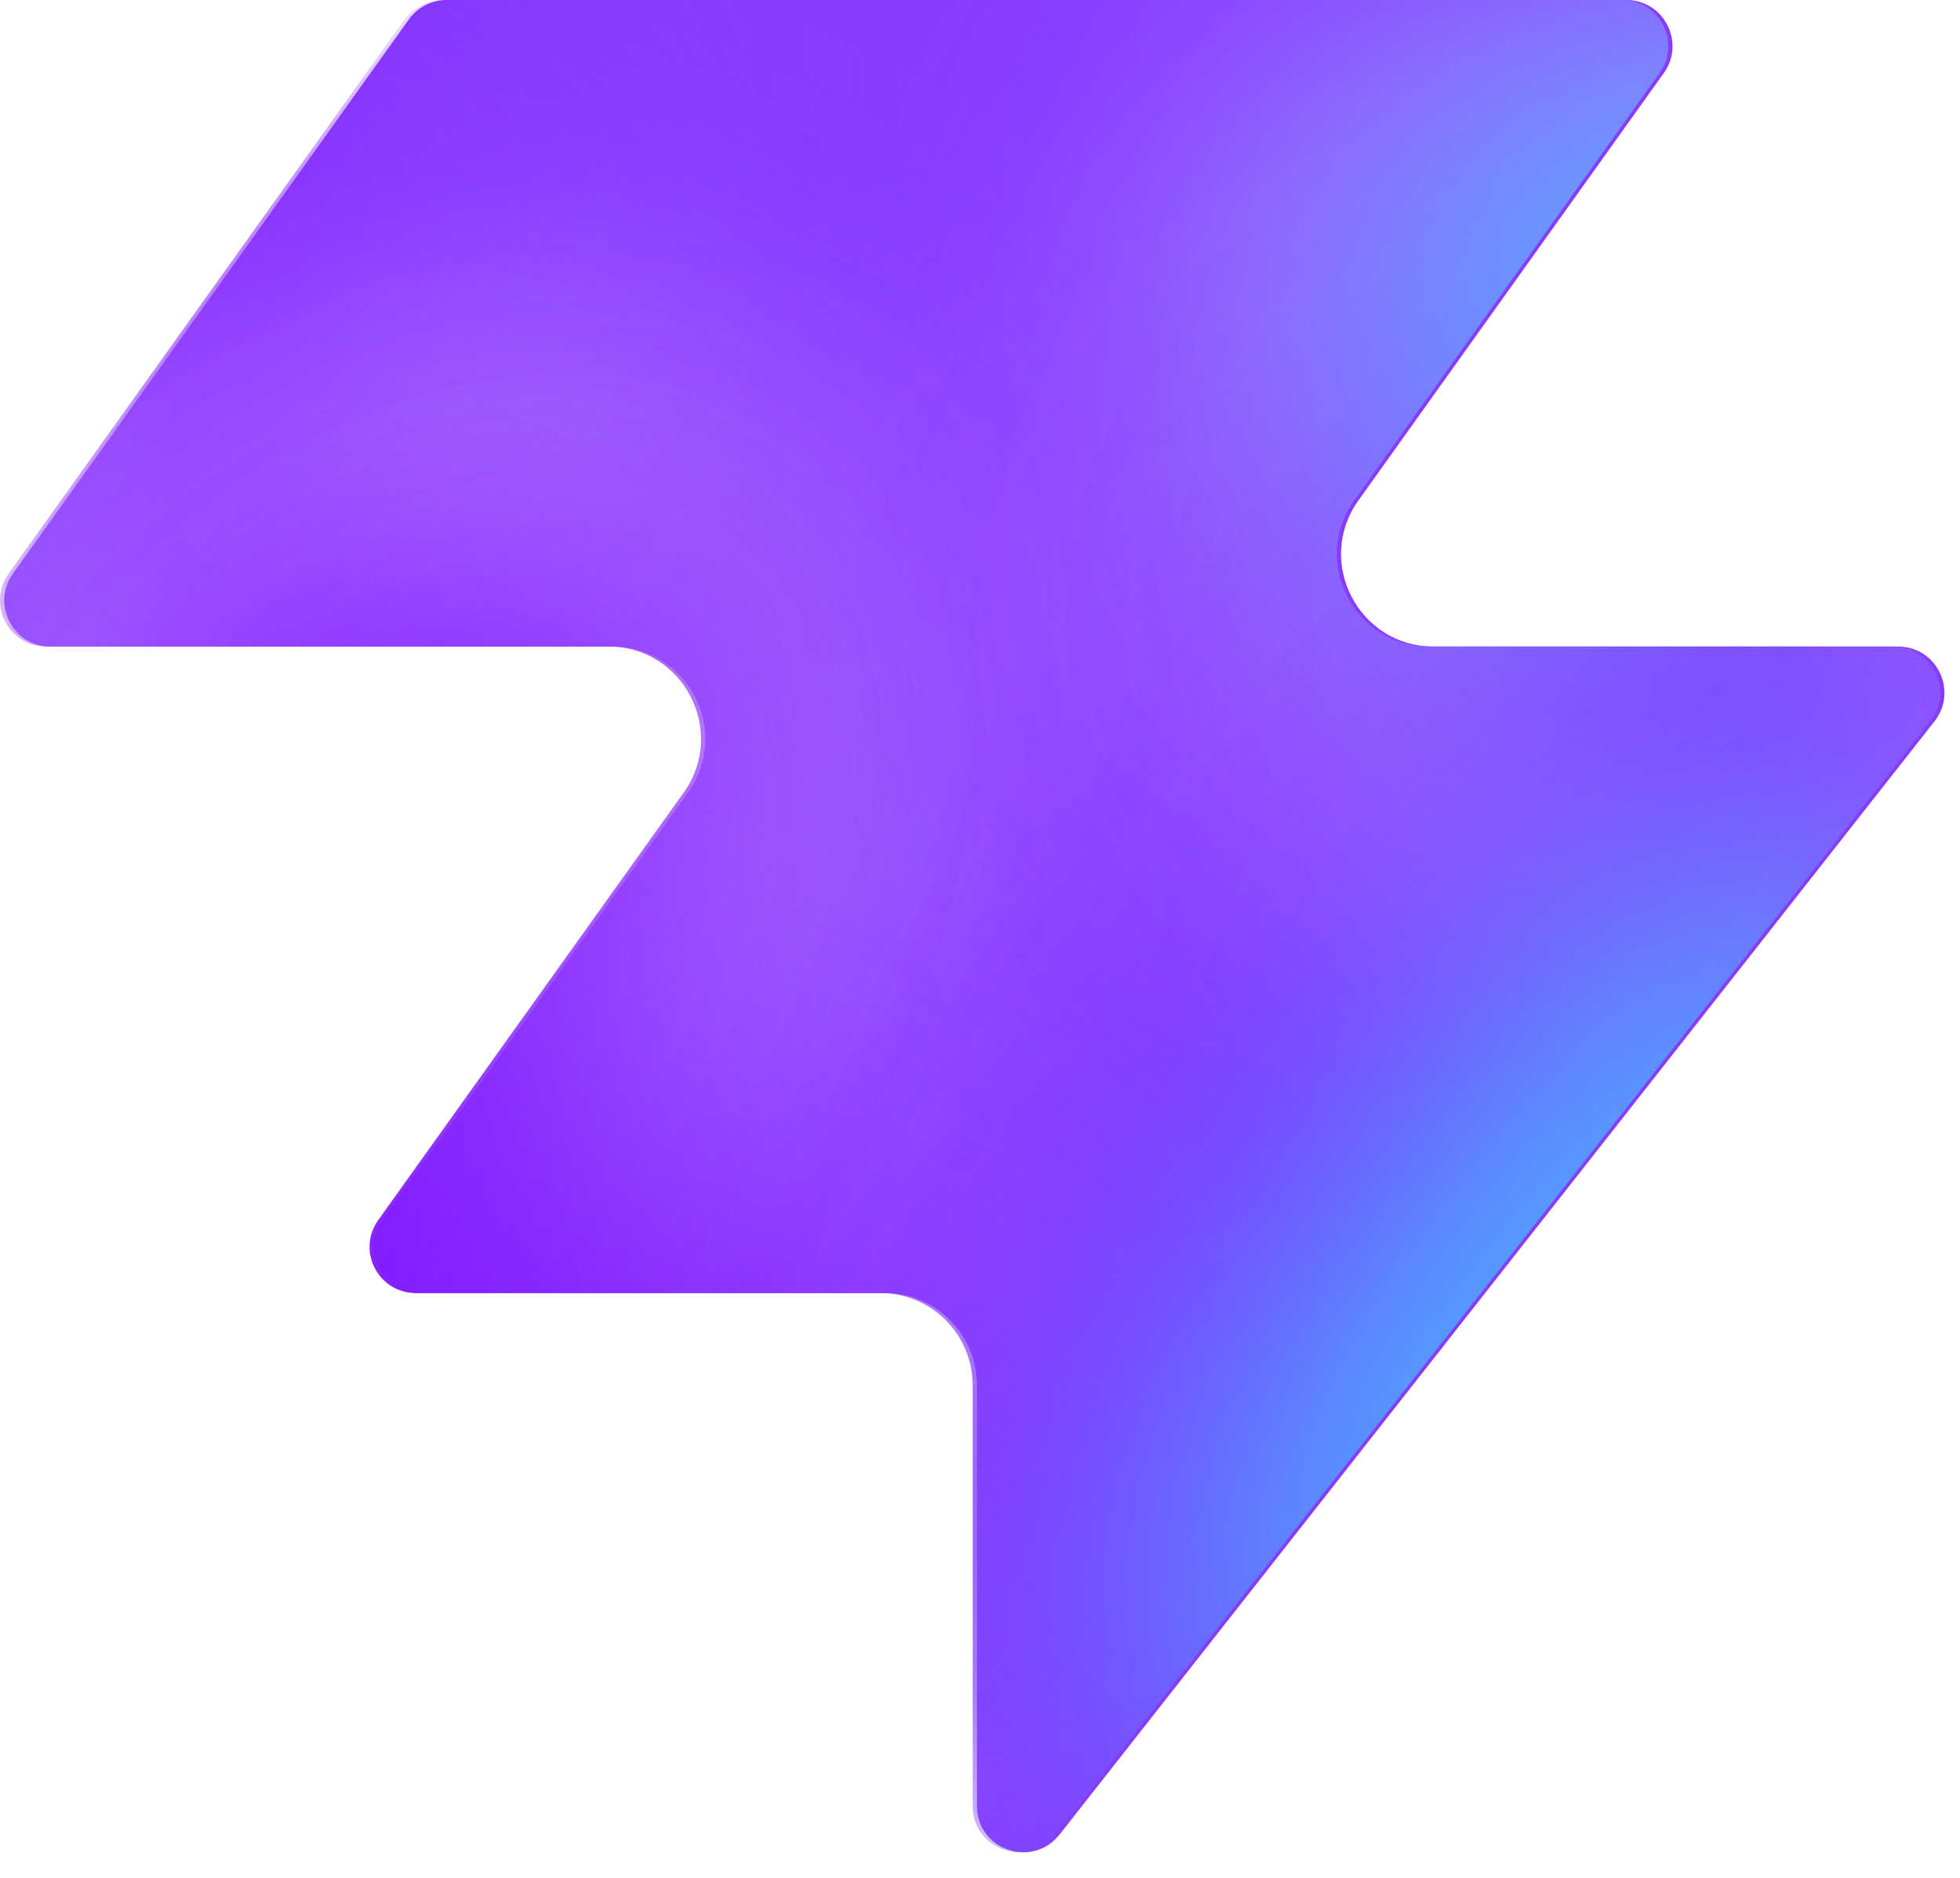
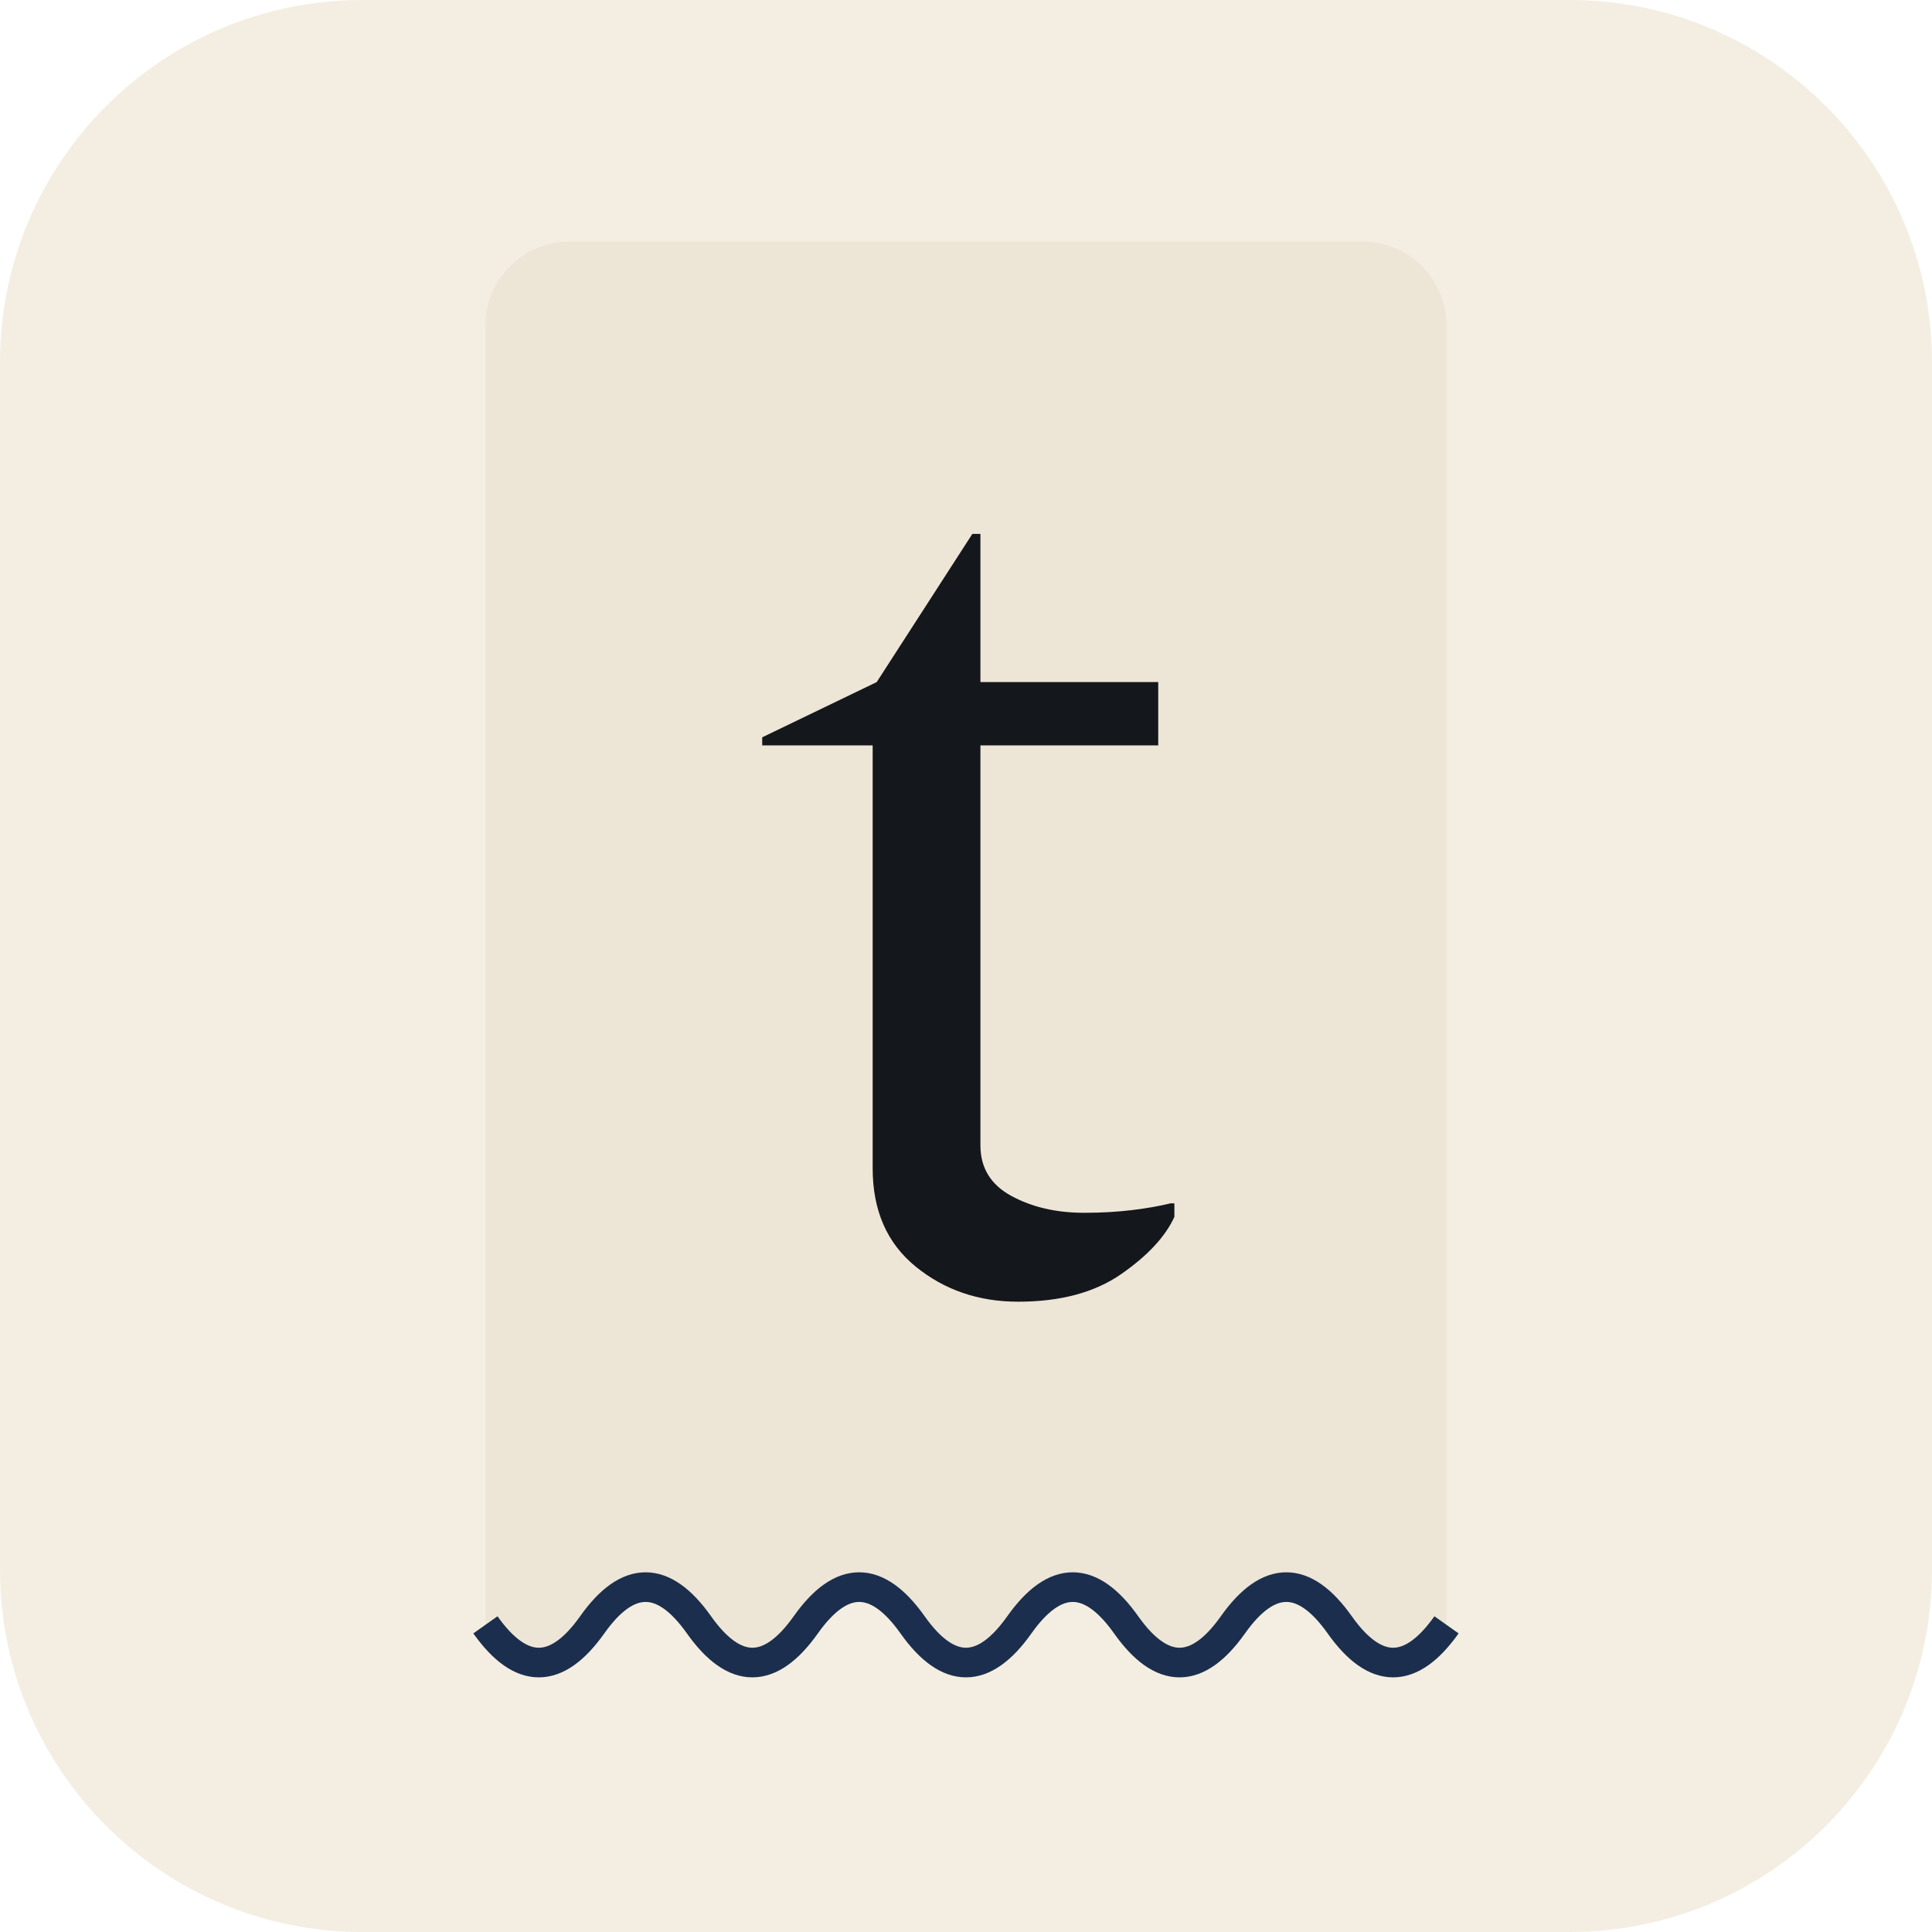
- <svg xmlns="http://www.w3.org/2000/svg" width="48" height="46" fill="none" viewBox="0 0 48 46">
-   <path fill="#863bff" d="M25.946 44.938c-.664.845-2.021.375-2.021-.698V33.937a2.26 2.26 0 0 0-2.262-2.262H10.287c-.92 0-1.456-1.04-.92-1.788l7.48-10.471c1.07-1.497 0-3.578-1.842-3.578H1.237c-.92 0-1.456-1.04-.92-1.788L10.013.474c.214-.297.556-.474.92-.474h28.894c.92 0 1.456 1.04.92 1.788l-7.48 10.471c-1.07 1.498 0 3.579 1.842 3.579h11.377c.943 0 1.473 1.088.89 1.83L25.947 44.94z" style="fill:#863bff;fill:color(display-p3 .525 .23 1);fill-opacity:1" />
-   <mask id="a" width="48" height="46" x="0" y="0" maskUnits="userSpaceOnUse" style="mask-type:alpha">
-     <path fill="#000" d="M25.842 44.938c-.664.844-2.021.375-2.021-.698V33.937a2.26 2.26 0 0 0-2.262-2.262H10.183c-.92 0-1.456-1.04-.92-1.788l7.48-10.471c1.07-1.498 0-3.579-1.842-3.579H1.133c-.92 0-1.456-1.04-.92-1.787L9.91.473c.214-.297.556-.474.92-.474h28.894c.92 0 1.456 1.04.92 1.788l-7.48 10.471c-1.07 1.498 0 3.578 1.842 3.578h11.377c.943 0 1.473 1.088.89 1.832L25.843 44.94z" style="fill:#000;fill-opacity:1" />
-   </mask>
-   <g mask="url(#a)">
-     <g filter="url(#b)">
-       <ellipse cx="5.508" cy="14.704" fill="#ede6ff" rx="5.508" ry="14.704" style="fill:#ede6ff;fill:color(display-p3 .927 .903 1);fill-opacity:1" transform="matrix(.00324 1 1 -.00324 -4.47 31.516)" />
-     </g>
-     <g filter="url(#c)">
-       <ellipse cx="10.399" cy="29.851" fill="#ede6ff" rx="10.399" ry="29.851" style="fill:#ede6ff;fill:color(display-p3 .927 .903 1);fill-opacity:1" transform="matrix(.00324 1 1 -.00324 -39.328 7.883)" />
-     </g>
-     <g filter="url(#d)">
-       <ellipse cx="5.508" cy="30.487" fill="#7e14ff" rx="5.508" ry="30.487" style="fill:#7e14ff;fill:color(display-p3 .492 .077 1);fill-opacity:1" transform="rotate(89.814 -25.913 -14.639)scale(1 -1)" />
-     </g>
-     <g filter="url(#e)">
-       <ellipse cx="5.508" cy="30.599" fill="#7e14ff" rx="5.508" ry="30.599" style="fill:#7e14ff;fill:color(display-p3 .492 .077 1);fill-opacity:1" transform="rotate(89.814 -32.644 -3.334)scale(1 -1)" />
-     </g>
-     <g filter="url(#f)">
-       <ellipse cx="5.508" cy="30.599" fill="#7e14ff" rx="5.508" ry="30.599" style="fill:#7e14ff;fill:color(display-p3 .492 .077 1);fill-opacity:1" transform="matrix(.00324 1 1 -.00324 -34.34 30.47)" />
-     </g>
-     <g filter="url(#g)">
-       <ellipse cx="14.072" cy="22.078" fill="#ede6ff" rx="14.072" ry="22.078" style="fill:#ede6ff;fill:color(display-p3 .927 .903 1);fill-opacity:1" transform="rotate(93.35 24.506 48.493)scale(-1 1)" />
-     </g>
-     <g filter="url(#h)">
-       <ellipse cx="3.47" cy="21.501" fill="#7e14ff" rx="3.47" ry="21.501" style="fill:#7e14ff;fill:color(display-p3 .492 .077 1);fill-opacity:1" transform="rotate(89.009 28.708 47.59)scale(-1 1)" />
-     </g>
-     <g filter="url(#i)">
-       <ellipse cx="3.47" cy="21.501" fill="#7e14ff" rx="3.47" ry="21.501" style="fill:#7e14ff;fill:color(display-p3 .492 .077 1);fill-opacity:1" transform="rotate(89.009 28.708 47.59)scale(-1 1)" />
-     </g>
-     <g filter="url(#j)">
-       <ellipse cx=".387" cy="8.972" fill="#7e14ff" rx="4.407" ry="29.108" style="fill:#7e14ff;fill:color(display-p3 .492 .077 1);fill-opacity:1" transform="rotate(39.51 .387 8.972)" />
-     </g>
-     <g filter="url(#k)">
-       <ellipse cx="47.523" cy="-6.092" fill="#7e14ff" rx="4.407" ry="29.108" style="fill:#7e14ff;fill:color(display-p3 .492 .077 1);fill-opacity:1" transform="rotate(37.892 47.523 -6.092)" />
-     </g>
-     <g filter="url(#l)">
-       <ellipse cx="41.412" cy="6.333" fill="#47bfff" rx="5.971" ry="9.665" style="fill:#47bfff;fill:color(display-p3 .28 .748 1);fill-opacity:1" transform="rotate(37.892 41.412 6.333)" />
-     </g>
-     <g filter="url(#m)">
-       <ellipse cx="-1.879" cy="38.332" fill="#7e14ff" rx="4.407" ry="29.108" style="fill:#7e14ff;fill:color(display-p3 .492 .077 1);fill-opacity:1" transform="rotate(37.892 -1.88 38.332)" />
-     </g>
-     <g filter="url(#n)">
-       <ellipse cx="-1.879" cy="38.332" fill="#7e14ff" rx="4.407" ry="29.108" style="fill:#7e14ff;fill:color(display-p3 .492 .077 1);fill-opacity:1" transform="rotate(37.892 -1.88 38.332)" />
-     </g>
-     <g filter="url(#o)">
-       <ellipse cx="35.651" cy="29.907" fill="#7e14ff" rx="4.407" ry="29.108" style="fill:#7e14ff;fill:color(display-p3 .492 .077 1);fill-opacity:1" transform="rotate(37.892 35.651 29.907)" />
-     </g>
-     <g filter="url(#p)">
-       <ellipse cx="38.418" cy="32.4" fill="#47bfff" rx="5.971" ry="15.297" style="fill:#47bfff;fill:color(display-p3 .28 .748 1);fill-opacity:1" transform="rotate(37.892 38.418 32.4)" />
-     </g>
+ <svg xmlns="http://www.w3.org/2000/svg" viewBox="0 0 32 32" width="32" height="32" role="img" aria-label="tidemarks">
+   <style>
+     :root .page { fill: #F4EEE2 }
+     :root .block { fill: #EDE5D6 }
+     :root .tide { stroke: #1B2E4D }
+     :root .letters { fill: #14171C }
+     @media (prefers-color-scheme: dark) {
+       :root .page { fill: #16202B }
+       :root .block { fill: #2C3F55 }
+       :root .tide { stroke: #A9C4DE }
+       :root .letters { fill: #F2F1E9 }
+     }
+   </style>
+   <rect class="page" width="32" height="32" rx="6" />
+   <g transform="translate(8.04 4) scale(0.2231)">
+     <path class="block" d="M0 95 V6.25 A6.25 6.25 0 0 1 6.25 0 H65.10 A6.25 6.25 0 0 1 71.35 6.25 V102.7 q-3.964 5.6 -7.928 0 t-7.928 0 t-7.928 0 t-7.928 0 t-7.928 0 t-7.928 0 t-7.928 0 t-7.928 0 t-7.928 0 Z" />
+     <path class="tide" d="M0 102.7 q3.964 5.6 7.928 0 t7.928 0 t7.928 0 t7.928 0 t7.928 0 t7.928 0 t7.928 0 t7.928 0 t7.928 0" fill="none" stroke-width="2.2" />
+     <path class="letters" d="M39.55 78.71Q35.15 78.71 31.95 76.11Q28.75 73.51 28.75 68.81L28.75 37.41L20.55 37.41L20.55 36.81L29.05 32.71L36.15 21.71L36.75 21.71L36.75 32.71L49.95 32.71L49.95 37.41L36.75 37.41L36.75 67.11Q36.75 69.61 39.05 70.86Q41.35 72.11 44.45 72.11Q46.35 72.11 48 71.91Q49.65 71.71 50.85 71.41L51.15 71.41L51.15 72.41Q50.15 74.61 47.2 76.66Q44.25 78.71 39.55 78.71Z" />
  </g>
-   <defs>
-     <filter id="b" width="60.045" height="41.654" x="-19.77" y="16.149" color-interpolation-filters="sRGB" filterUnits="userSpaceOnUse">
-       <feFlood flood-opacity="0" result="BackgroundImageFix" />
-       <feBlend in="SourceGraphic" in2="BackgroundImageFix" result="shape" />
-       <feGaussianBlur result="effect1_foregroundBlur_2002_17158" stdDeviation="7.659" />
-     </filter>
-     <filter id="c" width="90.34" height="51.437" x="-54.613" y="-7.533" color-interpolation-filters="sRGB" filterUnits="userSpaceOnUse">
-       <feFlood flood-opacity="0" result="BackgroundImageFix" />
-       <feBlend in="SourceGraphic" in2="BackgroundImageFix" result="shape" />
-       <feGaussianBlur result="effect1_foregroundBlur_2002_17158" stdDeviation="7.659" />
-     </filter>
-     <filter id="d" width="79.355" height="29.4" x="-49.64" y="2.03" color-interpolation-filters="sRGB" filterUnits="userSpaceOnUse">
-       <feFlood flood-opacity="0" result="BackgroundImageFix" />
-       <feBlend in="SourceGraphic" in2="BackgroundImageFix" result="shape" />
-       <feGaussianBlur result="effect1_foregroundBlur_2002_17158" stdDeviation="4.596" />
-     </filter>
-     <filter id="e" width="79.579" height="29.4" x="-45.045" y="20.029" color-interpolation-filters="sRGB" filterUnits="userSpaceOnUse">
-       <feFlood flood-opacity="0" result="BackgroundImageFix" />
-       <feBlend in="SourceGraphic" in2="BackgroundImageFix" result="shape" />
-       <feGaussianBlur result="effect1_foregroundBlur_2002_17158" stdDeviation="4.596" />
-     </filter>
-     <filter id="f" width="79.579" height="29.4" x="-43.513" y="21.178" color-interpolation-filters="sRGB" filterUnits="userSpaceOnUse">
-       <feFlood flood-opacity="0" result="BackgroundImageFix" />
-       <feBlend in="SourceGraphic" in2="BackgroundImageFix" result="shape" />
-       <feGaussianBlur result="effect1_foregroundBlur_2002_17158" stdDeviation="4.596" />
-     </filter>
-     <filter id="g" width="74.749" height="58.852" x="15.756" y="-17.901" color-interpolation-filters="sRGB" filterUnits="userSpaceOnUse">
-       <feFlood flood-opacity="0" result="BackgroundImageFix" />
-       <feBlend in="SourceGraphic" in2="BackgroundImageFix" result="shape" />
-       <feGaussianBlur result="effect1_foregroundBlur_2002_17158" stdDeviation="7.659" />
-     </filter>
-     <filter id="h" width="61.377" height="25.362" x="23.548" y="2.284" color-interpolation-filters="sRGB" filterUnits="userSpaceOnUse">
-       <feFlood flood-opacity="0" result="BackgroundImageFix" />
-       <feBlend in="SourceGraphic" in2="BackgroundImageFix" result="shape" />
-       <feGaussianBlur result="effect1_foregroundBlur_2002_17158" stdDeviation="4.596" />
-     </filter>
-     <filter id="i" width="61.377" height="25.362" x="23.548" y="2.284" color-interpolation-filters="sRGB" filterUnits="userSpaceOnUse">
-       <feFlood flood-opacity="0" result="BackgroundImageFix" />
-       <feBlend in="SourceGraphic" in2="BackgroundImageFix" result="shape" />
-       <feGaussianBlur result="effect1_foregroundBlur_2002_17158" stdDeviation="4.596" />
-     </filter>
-     <filter id="j" width="56.045" height="63.649" x="-27.636" y="-22.853" color-interpolation-filters="sRGB" filterUnits="userSpaceOnUse">
-       <feFlood flood-opacity="0" result="BackgroundImageFix" />
-       <feBlend in="SourceGraphic" in2="BackgroundImageFix" result="shape" />
-       <feGaussianBlur result="effect1_foregroundBlur_2002_17158" stdDeviation="4.596" />
-     </filter>
-     <filter id="k" width="54.814" height="64.646" x="20.116" y="-38.415" color-interpolation-filters="sRGB" filterUnits="userSpaceOnUse">
-       <feFlood flood-opacity="0" result="BackgroundImageFix" />
-       <feBlend in="SourceGraphic" in2="BackgroundImageFix" result="shape" />
-       <feGaussianBlur result="effect1_foregroundBlur_2002_17158" stdDeviation="4.596" />
-     </filter>
-     <filter id="l" width="33.541" height="35.313" x="24.641" y="-11.323" color-interpolation-filters="sRGB" filterUnits="userSpaceOnUse">
-       <feFlood flood-opacity="0" result="BackgroundImageFix" />
-       <feBlend in="SourceGraphic" in2="BackgroundImageFix" result="shape" />
-       <feGaussianBlur result="effect1_foregroundBlur_2002_17158" stdDeviation="4.596" />
-     </filter>
-     <filter id="m" width="54.814" height="64.646" x="-29.286" y="6.009" color-interpolation-filters="sRGB" filterUnits="userSpaceOnUse">
-       <feFlood flood-opacity="0" result="BackgroundImageFix" />
-       <feBlend in="SourceGraphic" in2="BackgroundImageFix" result="shape" />
-       <feGaussianBlur result="effect1_foregroundBlur_2002_17158" stdDeviation="4.596" />
-     </filter>
-     <filter id="n" width="54.814" height="64.646" x="-29.286" y="6.009" color-interpolation-filters="sRGB" filterUnits="userSpaceOnUse">
-       <feFlood flood-opacity="0" result="BackgroundImageFix" />
-       <feBlend in="SourceGraphic" in2="BackgroundImageFix" result="shape" />
-       <feGaussianBlur result="effect1_foregroundBlur_2002_17158" stdDeviation="4.596" />
-     </filter>
-     <filter id="o" width="54.814" height="64.646" x="8.244" y="-2.416" color-interpolation-filters="sRGB" filterUnits="userSpaceOnUse">
-       <feFlood flood-opacity="0" result="BackgroundImageFix" />
-       <feBlend in="SourceGraphic" in2="BackgroundImageFix" result="shape" />
-       <feGaussianBlur result="effect1_foregroundBlur_2002_17158" stdDeviation="4.596" />
-     </filter>
-     <filter id="p" width="39.409" height="43.623" x="18.713" y="10.588" color-interpolation-filters="sRGB" filterUnits="userSpaceOnUse">
-       <feFlood flood-opacity="0" result="BackgroundImageFix" />
-       <feBlend in="SourceGraphic" in2="BackgroundImageFix" result="shape" />
-       <feGaussianBlur result="effect1_foregroundBlur_2002_17158" stdDeviation="4.596" />
-     </filter>
-   </defs>
</svg>
